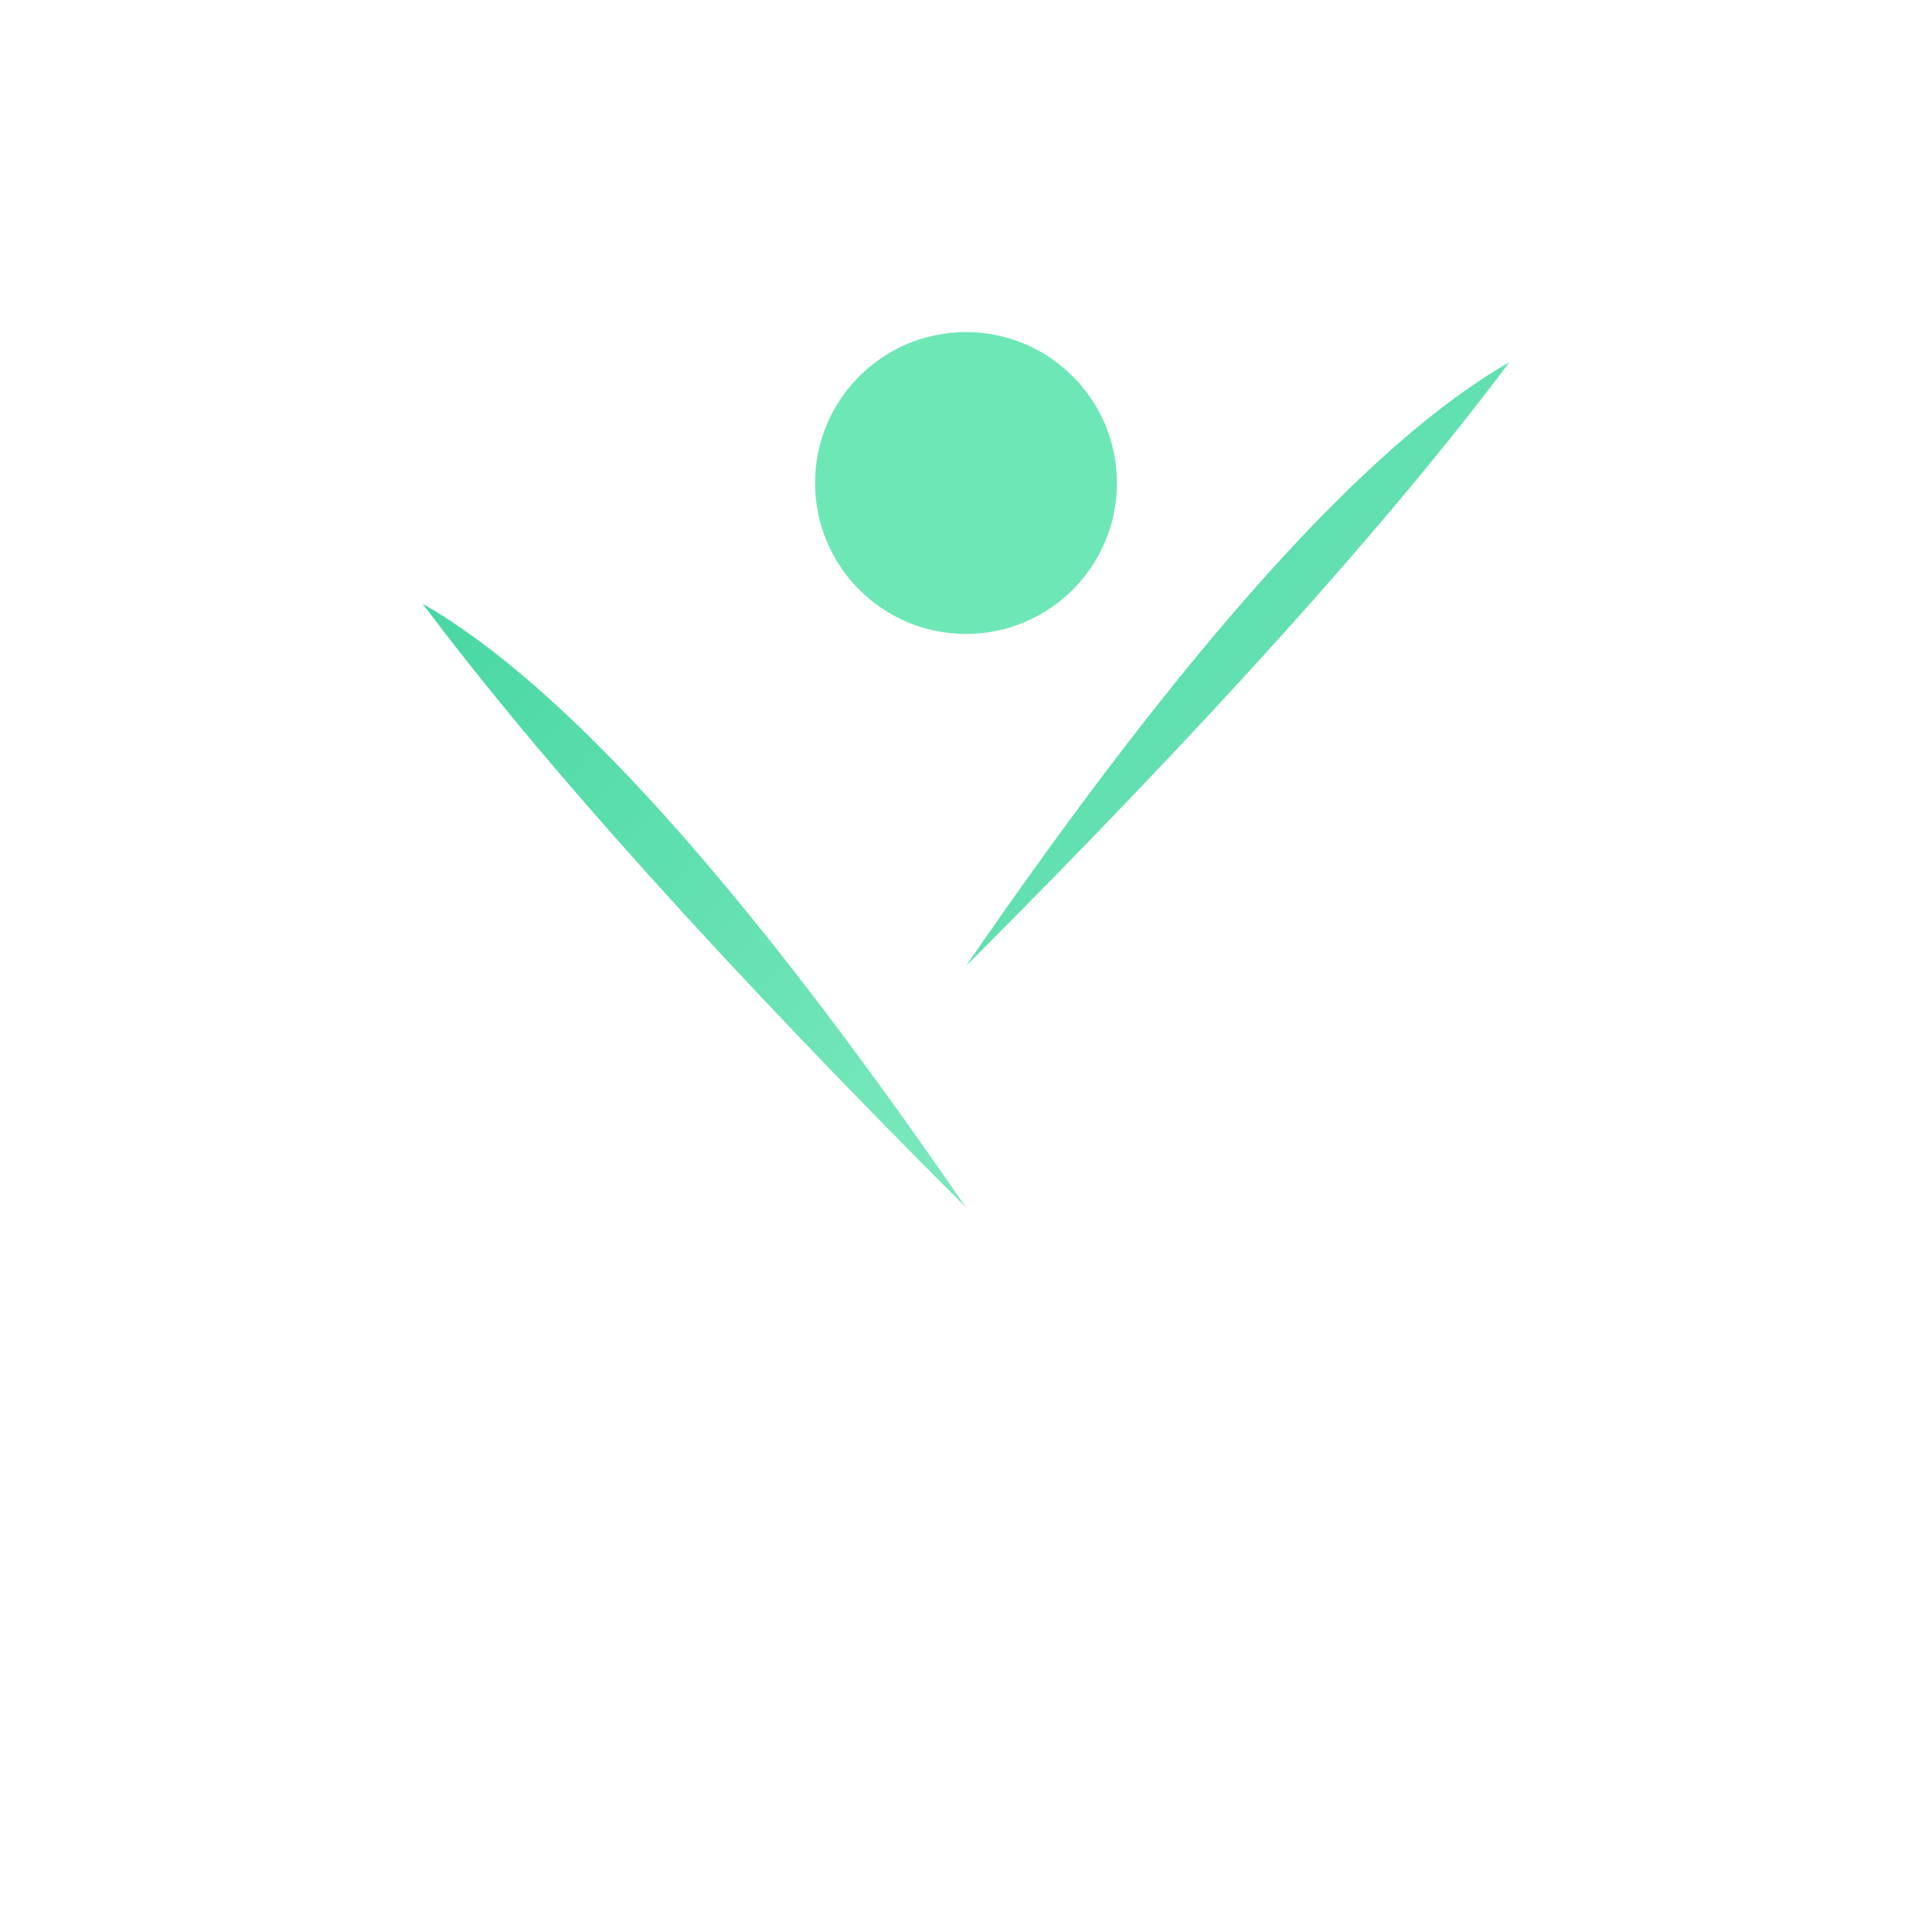
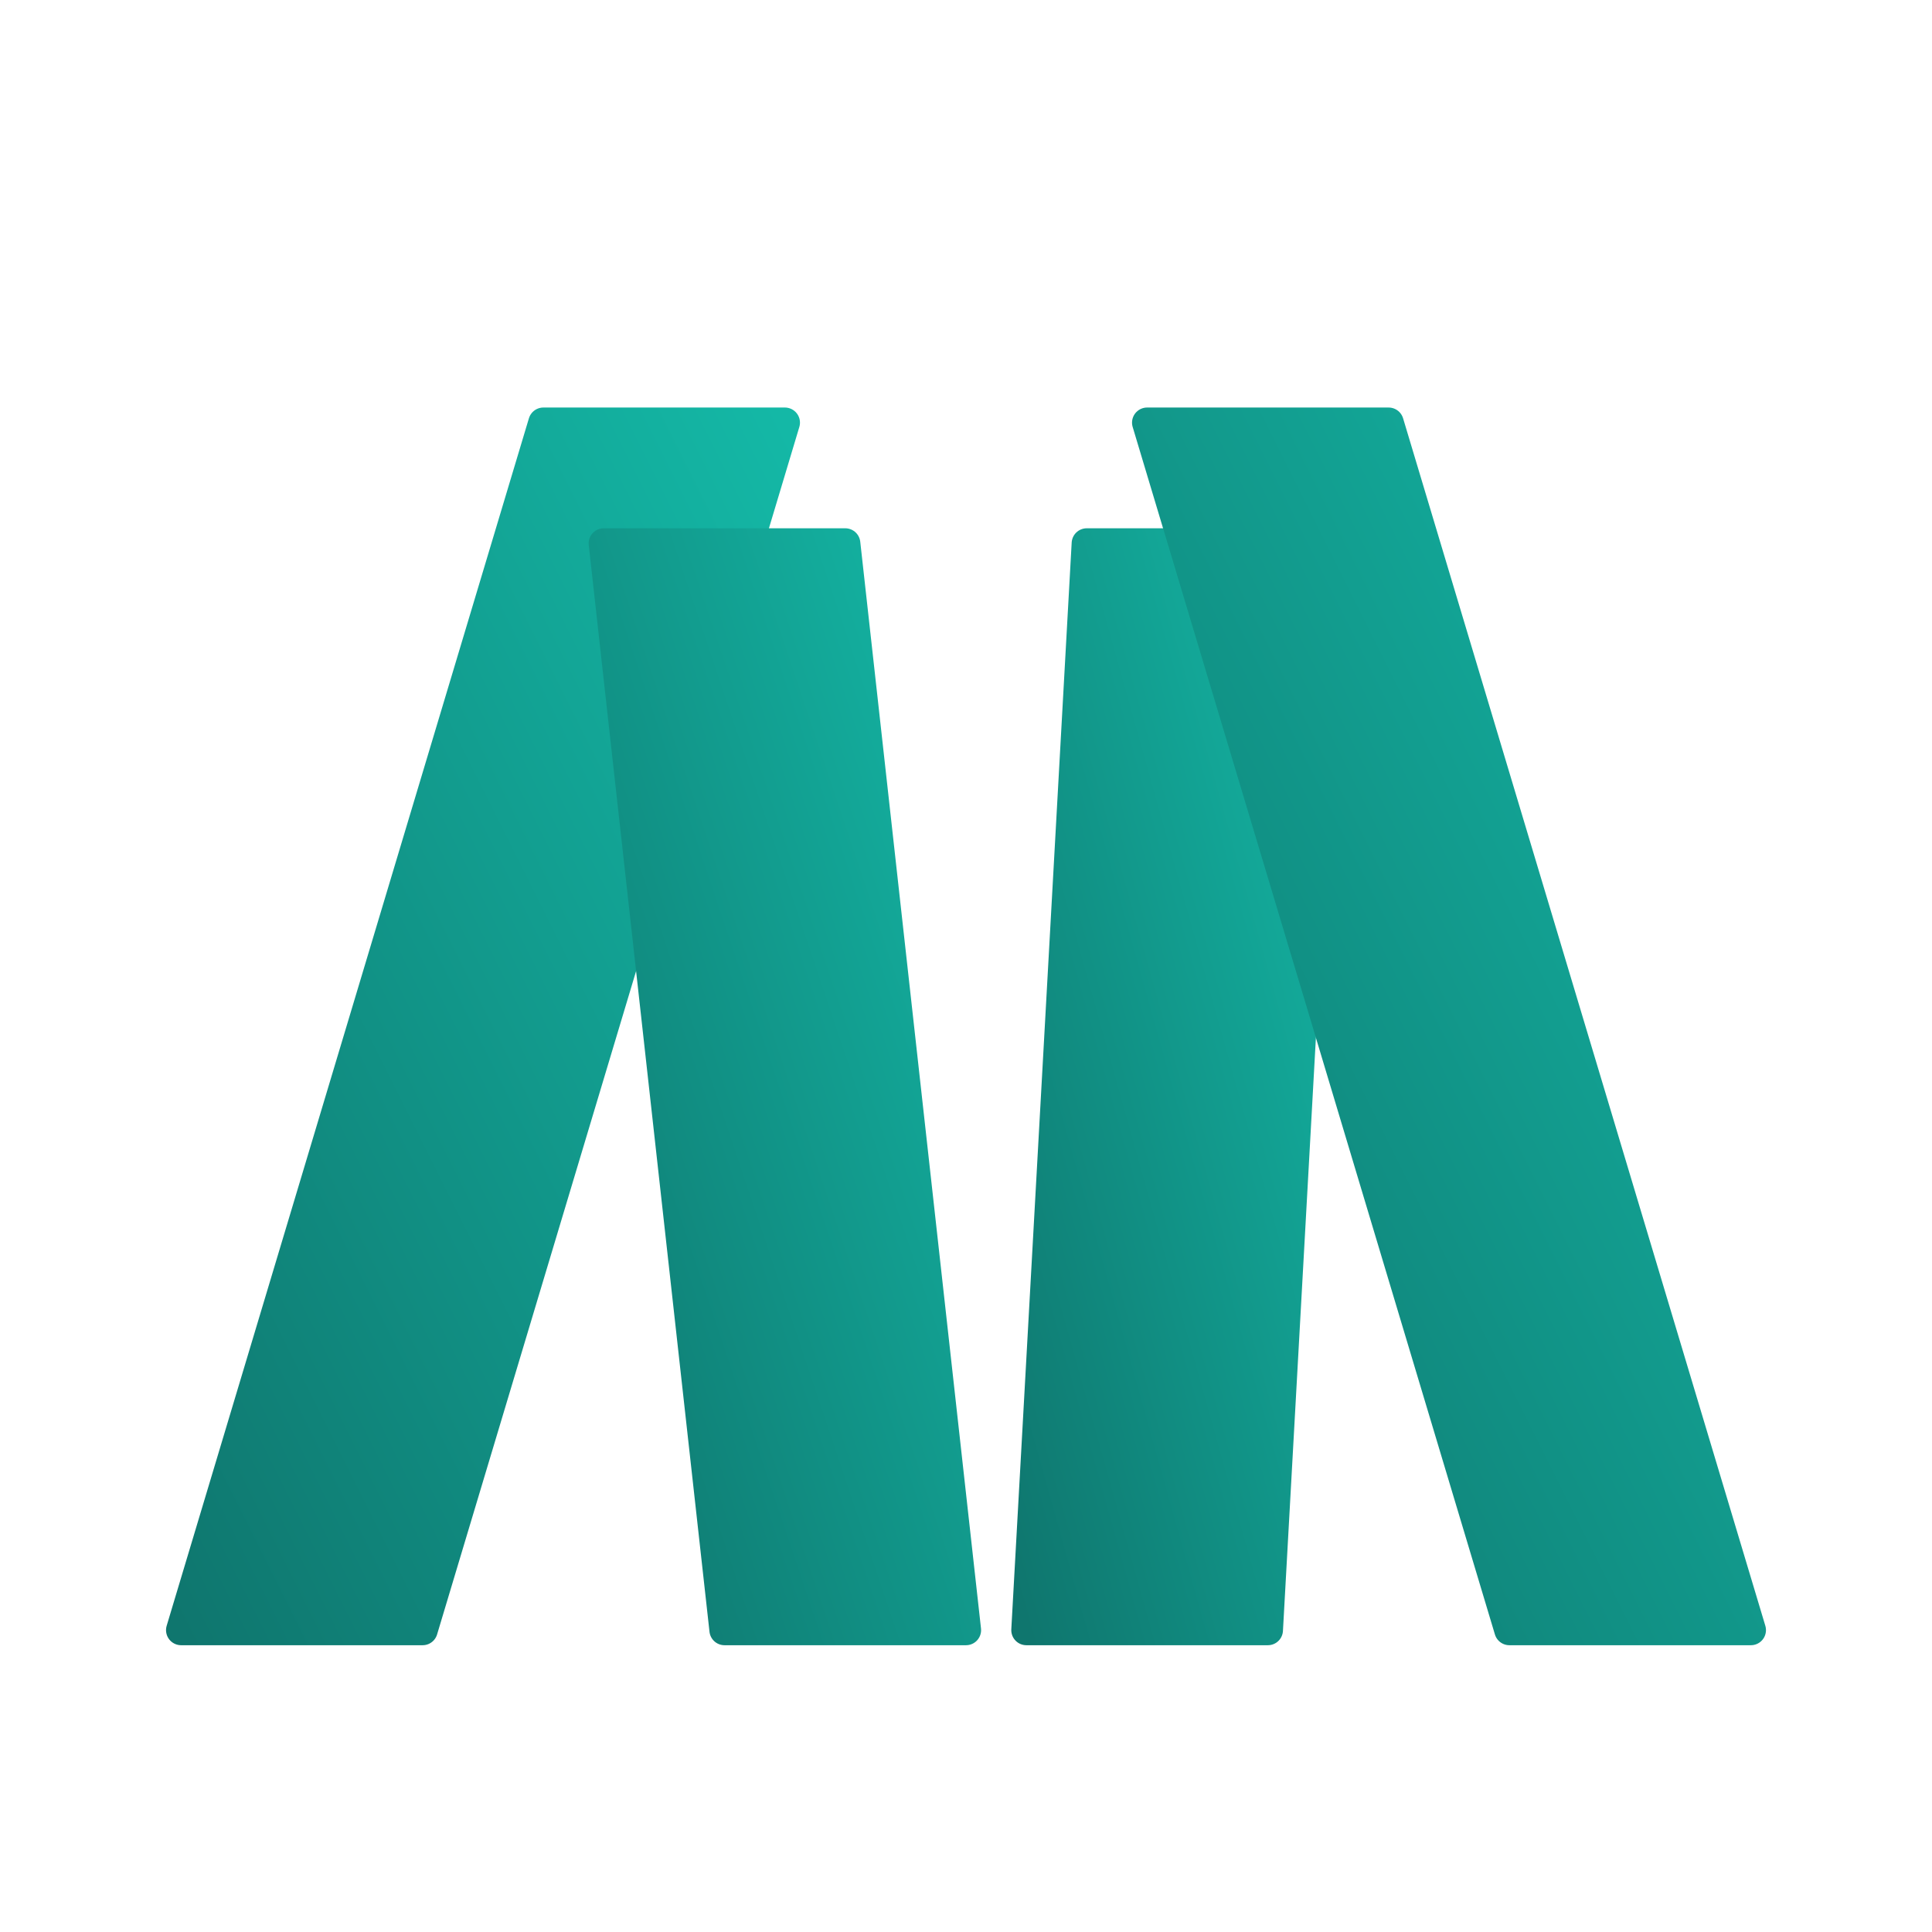
<svg xmlns="http://www.w3.org/2000/svg" width="32" height="32" viewBox="0 0 32 32" role="img" aria-label="gaeaW">
  <defs>
-     <linearGradient id="leaf-sm" x1="0%" y1="0%" x2="100%" y2="100%">
-       <stop offset="0%" stop-color="#34D399" />
-       <stop offset="100%" stop-color="#6EE7B7" />
+     <linearGradient id="w-tray" x1="0%" y1="100%" x2="100%" y2="0%">
+       <stop offset="0%" stop-color="#0F766E" />
+       <stop offset="100%" stop-color="#14B8A6" />
    </linearGradient>
  </defs>
-   <line x1="16" y1="28" x2="16" y2="8" stroke="url(#leaf-sm)" stroke-width="2.5" stroke-linecap="round" />
-   <path d="M16 20 Q10 14 7 10 Q10.5 12 16 20Z" fill="url(#leaf-sm)" opacity="0.9" />
-   <path d="M16 16 Q22 10 25 6 Q21.5 8 16 16Z" fill="url(#leaf-sm)" opacity="0.9" />
-   <circle cx="16" cy="8" r="2.5" fill="#6EE7B7" />
+   <g fill="url(#w-tray)" stroke="url(#w-tray)" stroke-width="0.5" stroke-linejoin="round">
+     <polygon points="3,27 7,27 13,7 9,7" />
+     <polygon points="10,9 14,9 16,27 12,27" />
+     <polygon points="17,27 21,27 22,9 18,9" />
+     <polygon points="19,7 23,7 29,27 25,27" />
+   </g>
</svg>
